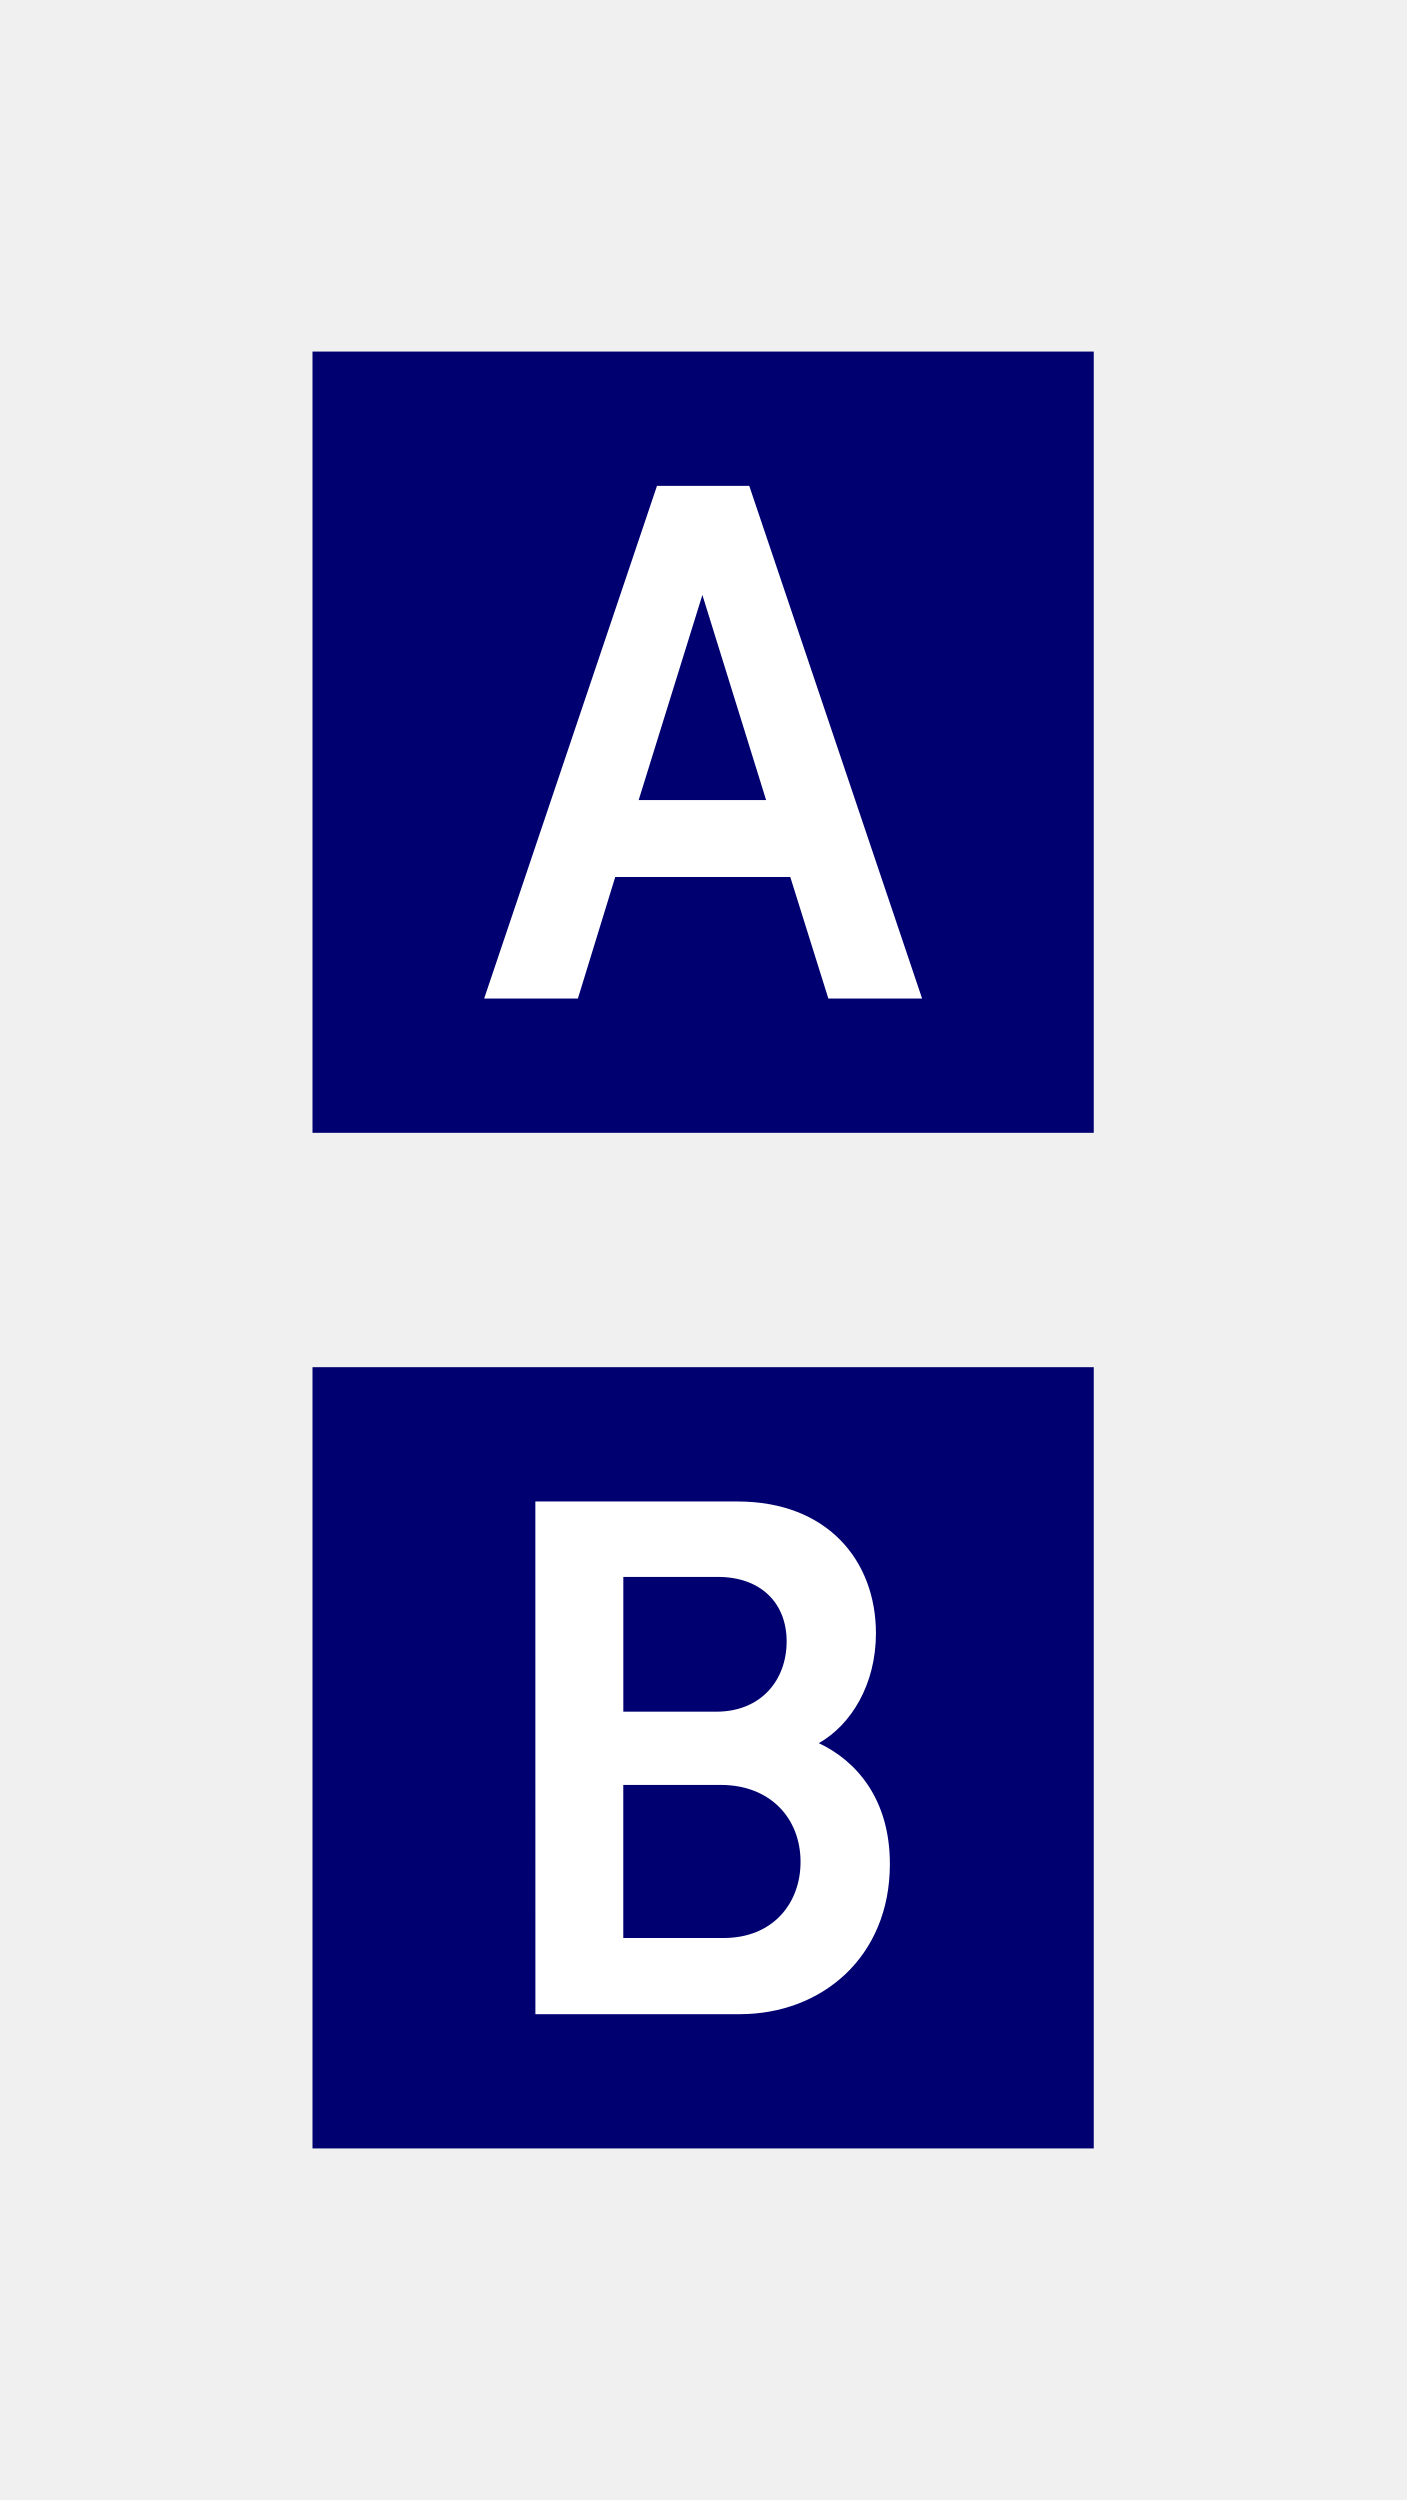
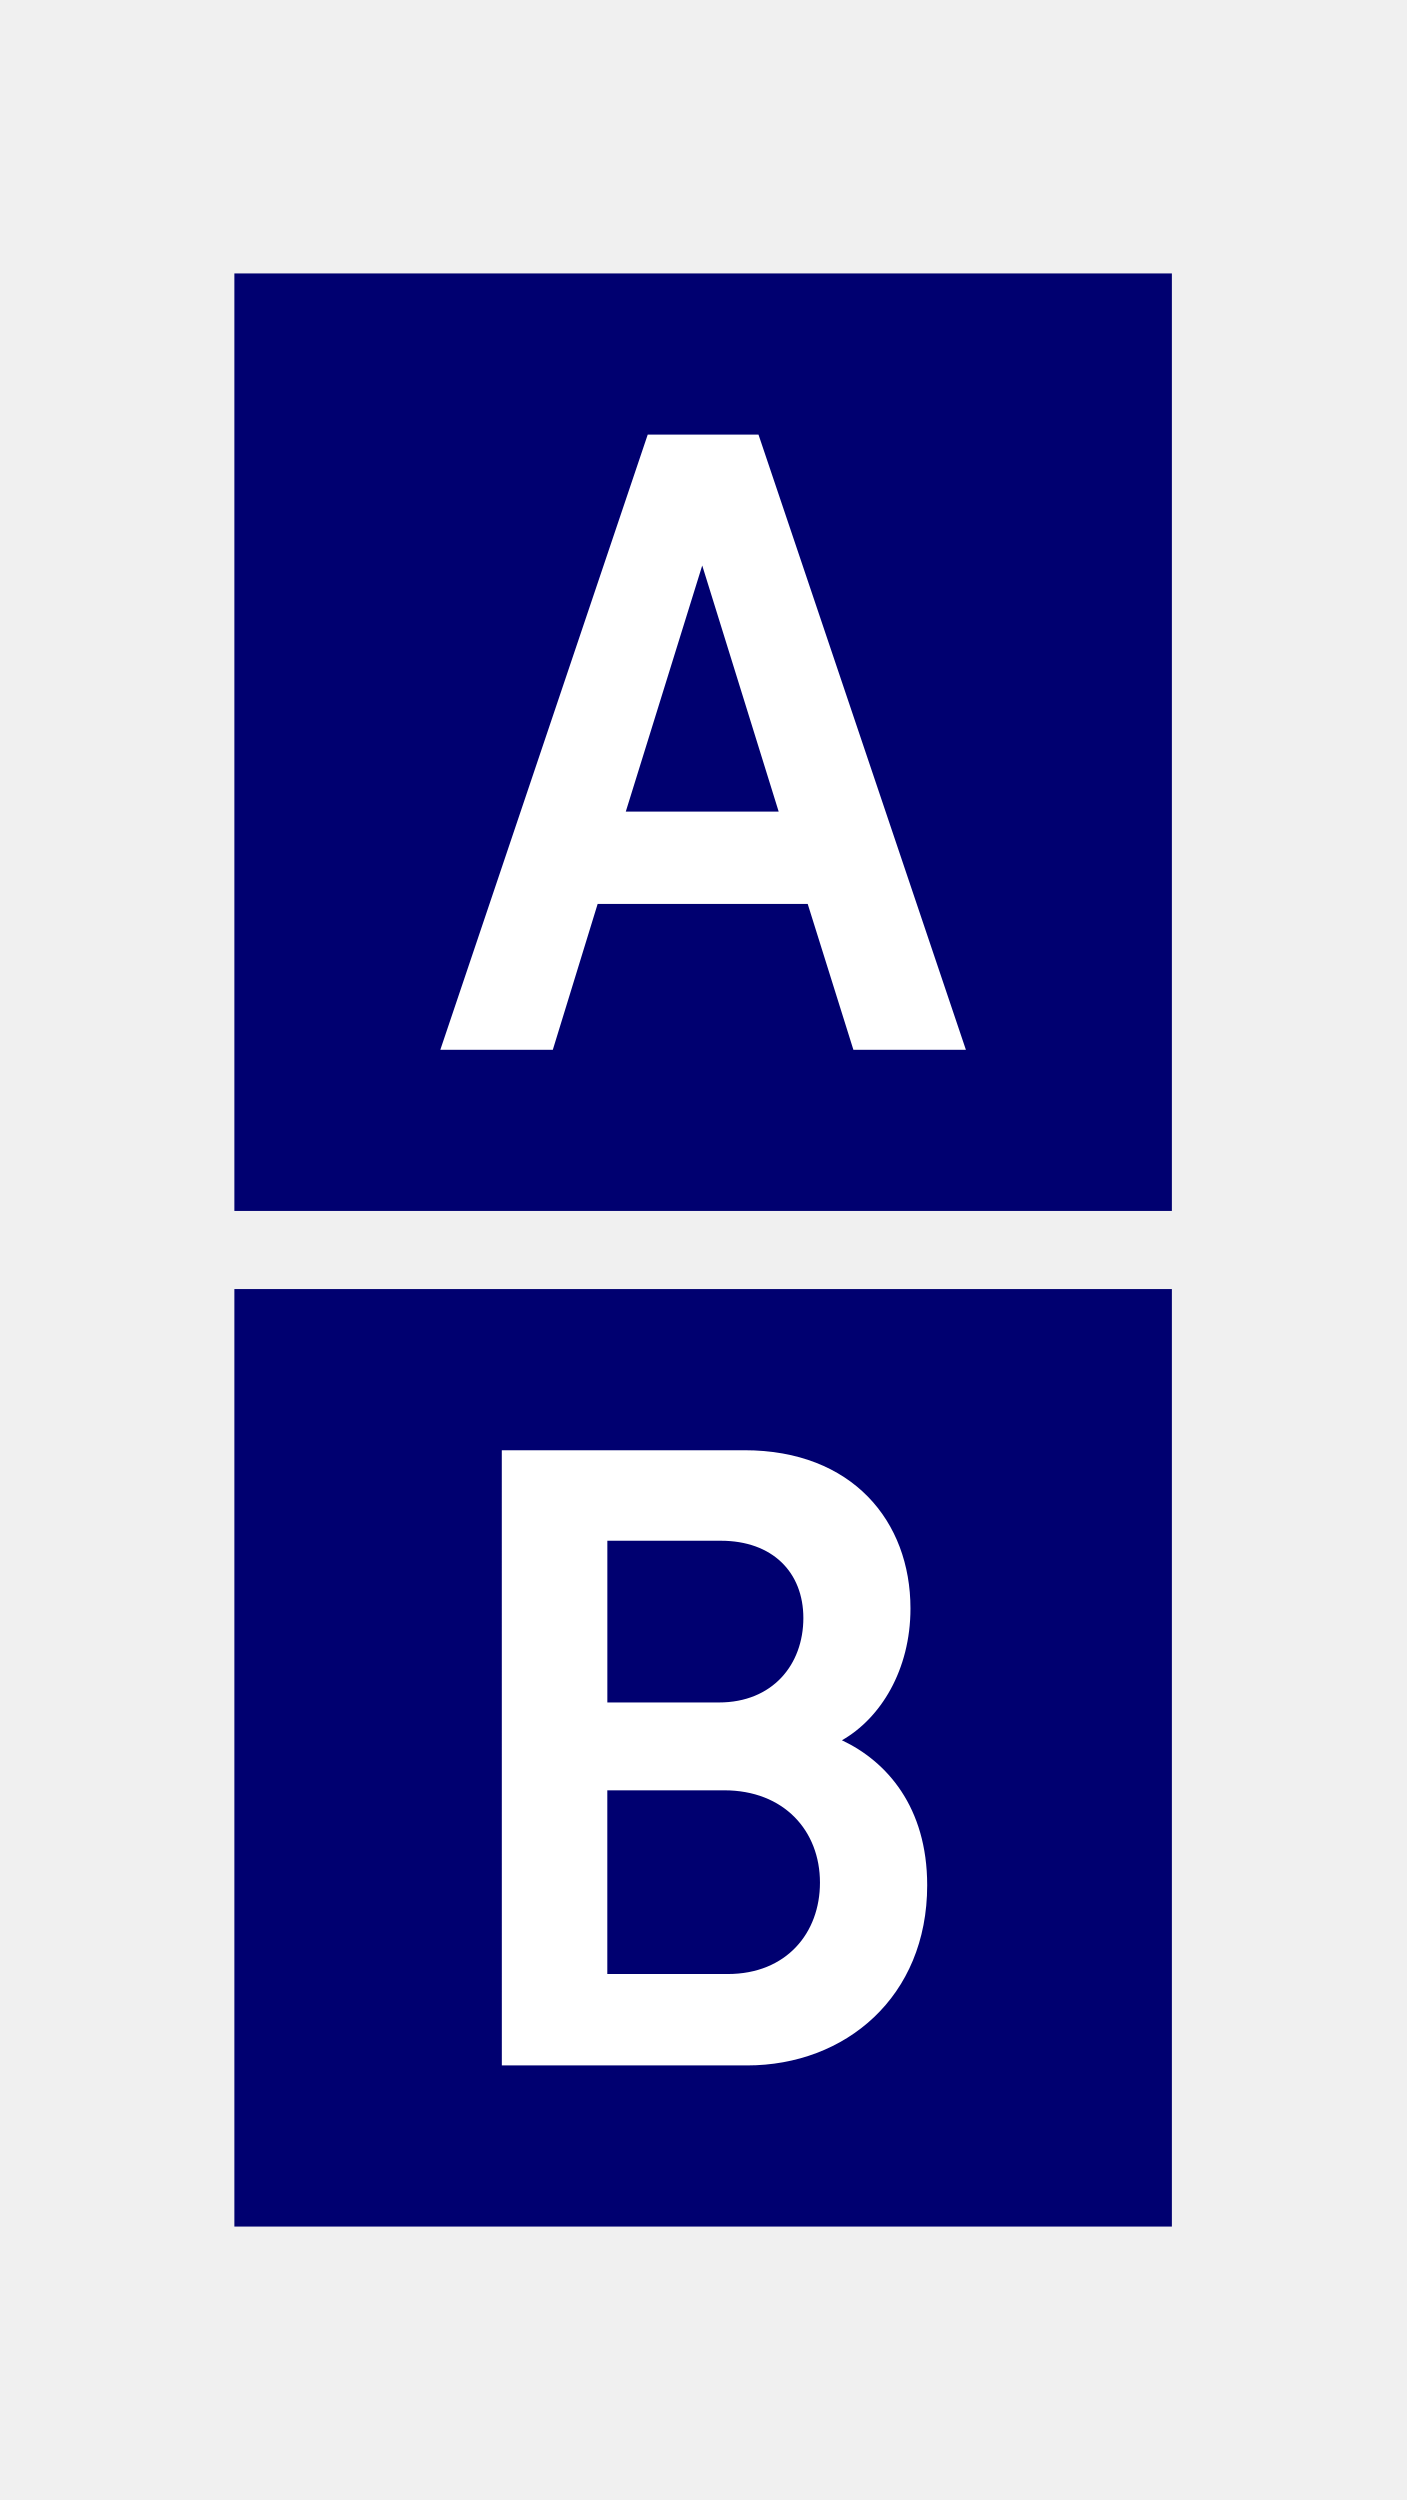
<svg xmlns="http://www.w3.org/2000/svg" version="1.1" id="Layer_1" x="0px" y="0px" viewBox="0 0 360 640" style="enable-background:new 0 0 360 640;" xml:space="preserve">
  <style type="text/css">
	.st0{fill:#000070;}
	.st1{fill:#FFFFFF;}
</style>
-   <rect x="80" y="90" class="st0" width="200" height="200" />
-   <path class="st1" d="M163.5,204.81l16.31-52.5l16.31,52.5H163.5z M147.94,255.63l9.56-31.12h44.81l9.75,31.12h24l-44.25-131.25  h-23.62l-44.25,131.25H147.94z" />
-   <rect x="80" y="350" class="st0" width="200" height="200" />
-   <path class="st1" d="M183.38,438.19h-23.81v-34.5h24.19c11.06,0,17.62,6.75,17.62,16.5C201.38,430.13,194.81,438.19,183.38,438.19   M185.25,496.13h-25.69v-39.19h24.94c12.75,0,20.44,8.62,20.44,19.69C204.94,487.31,197.81,496.13,185.25,496.13 M137.06,515.63  h52.31c21,0,38.44-14.62,38.44-38.44c0-16.69-8.62-26.44-18.19-30.94c8.25-4.69,14.62-15,14.62-28.12  c0-18.56-12.38-33.75-35.44-33.75h-51.75L137.06,515.63L137.06,515.63z" />
+   <rect x="60" y="70" class="st0" width="240" height="240" />
+   <path class="st1" d="M160.2,207.77l19.57-63l19.57,63H160.2z M141.52,268.75L153,231.4h53.77l11.7,37.35h28.8l-53.1-157.5h-28.35  l-53.1,157.5H141.52z" />
+   <rect x="60" y="330" class="st0" width="240" height="240" />
+   <path class="st1" d="M184.05,435.83h-28.57v-41.4h29.03c13.28,0,21.15,8.1,21.15,19.8C205.65,426.15,197.77,435.83,184.05,435.83   M186.3,505.35h-30.83v-47.03h29.92c15.3,0,24.52,10.35,24.52,23.63C209.92,494.77,201.37,505.35,186.3,505.35 M128.47,528.75h62.77  c25.2,0,46.12-17.55,46.12-46.12c0-20.03-10.35-31.72-21.83-37.12c9.9-5.63,17.55-18,17.55-33.75c0-22.28-14.85-40.5-42.52-40.5  h-62.1L128.47,528.75L128.47,528.75z" />
</svg>
